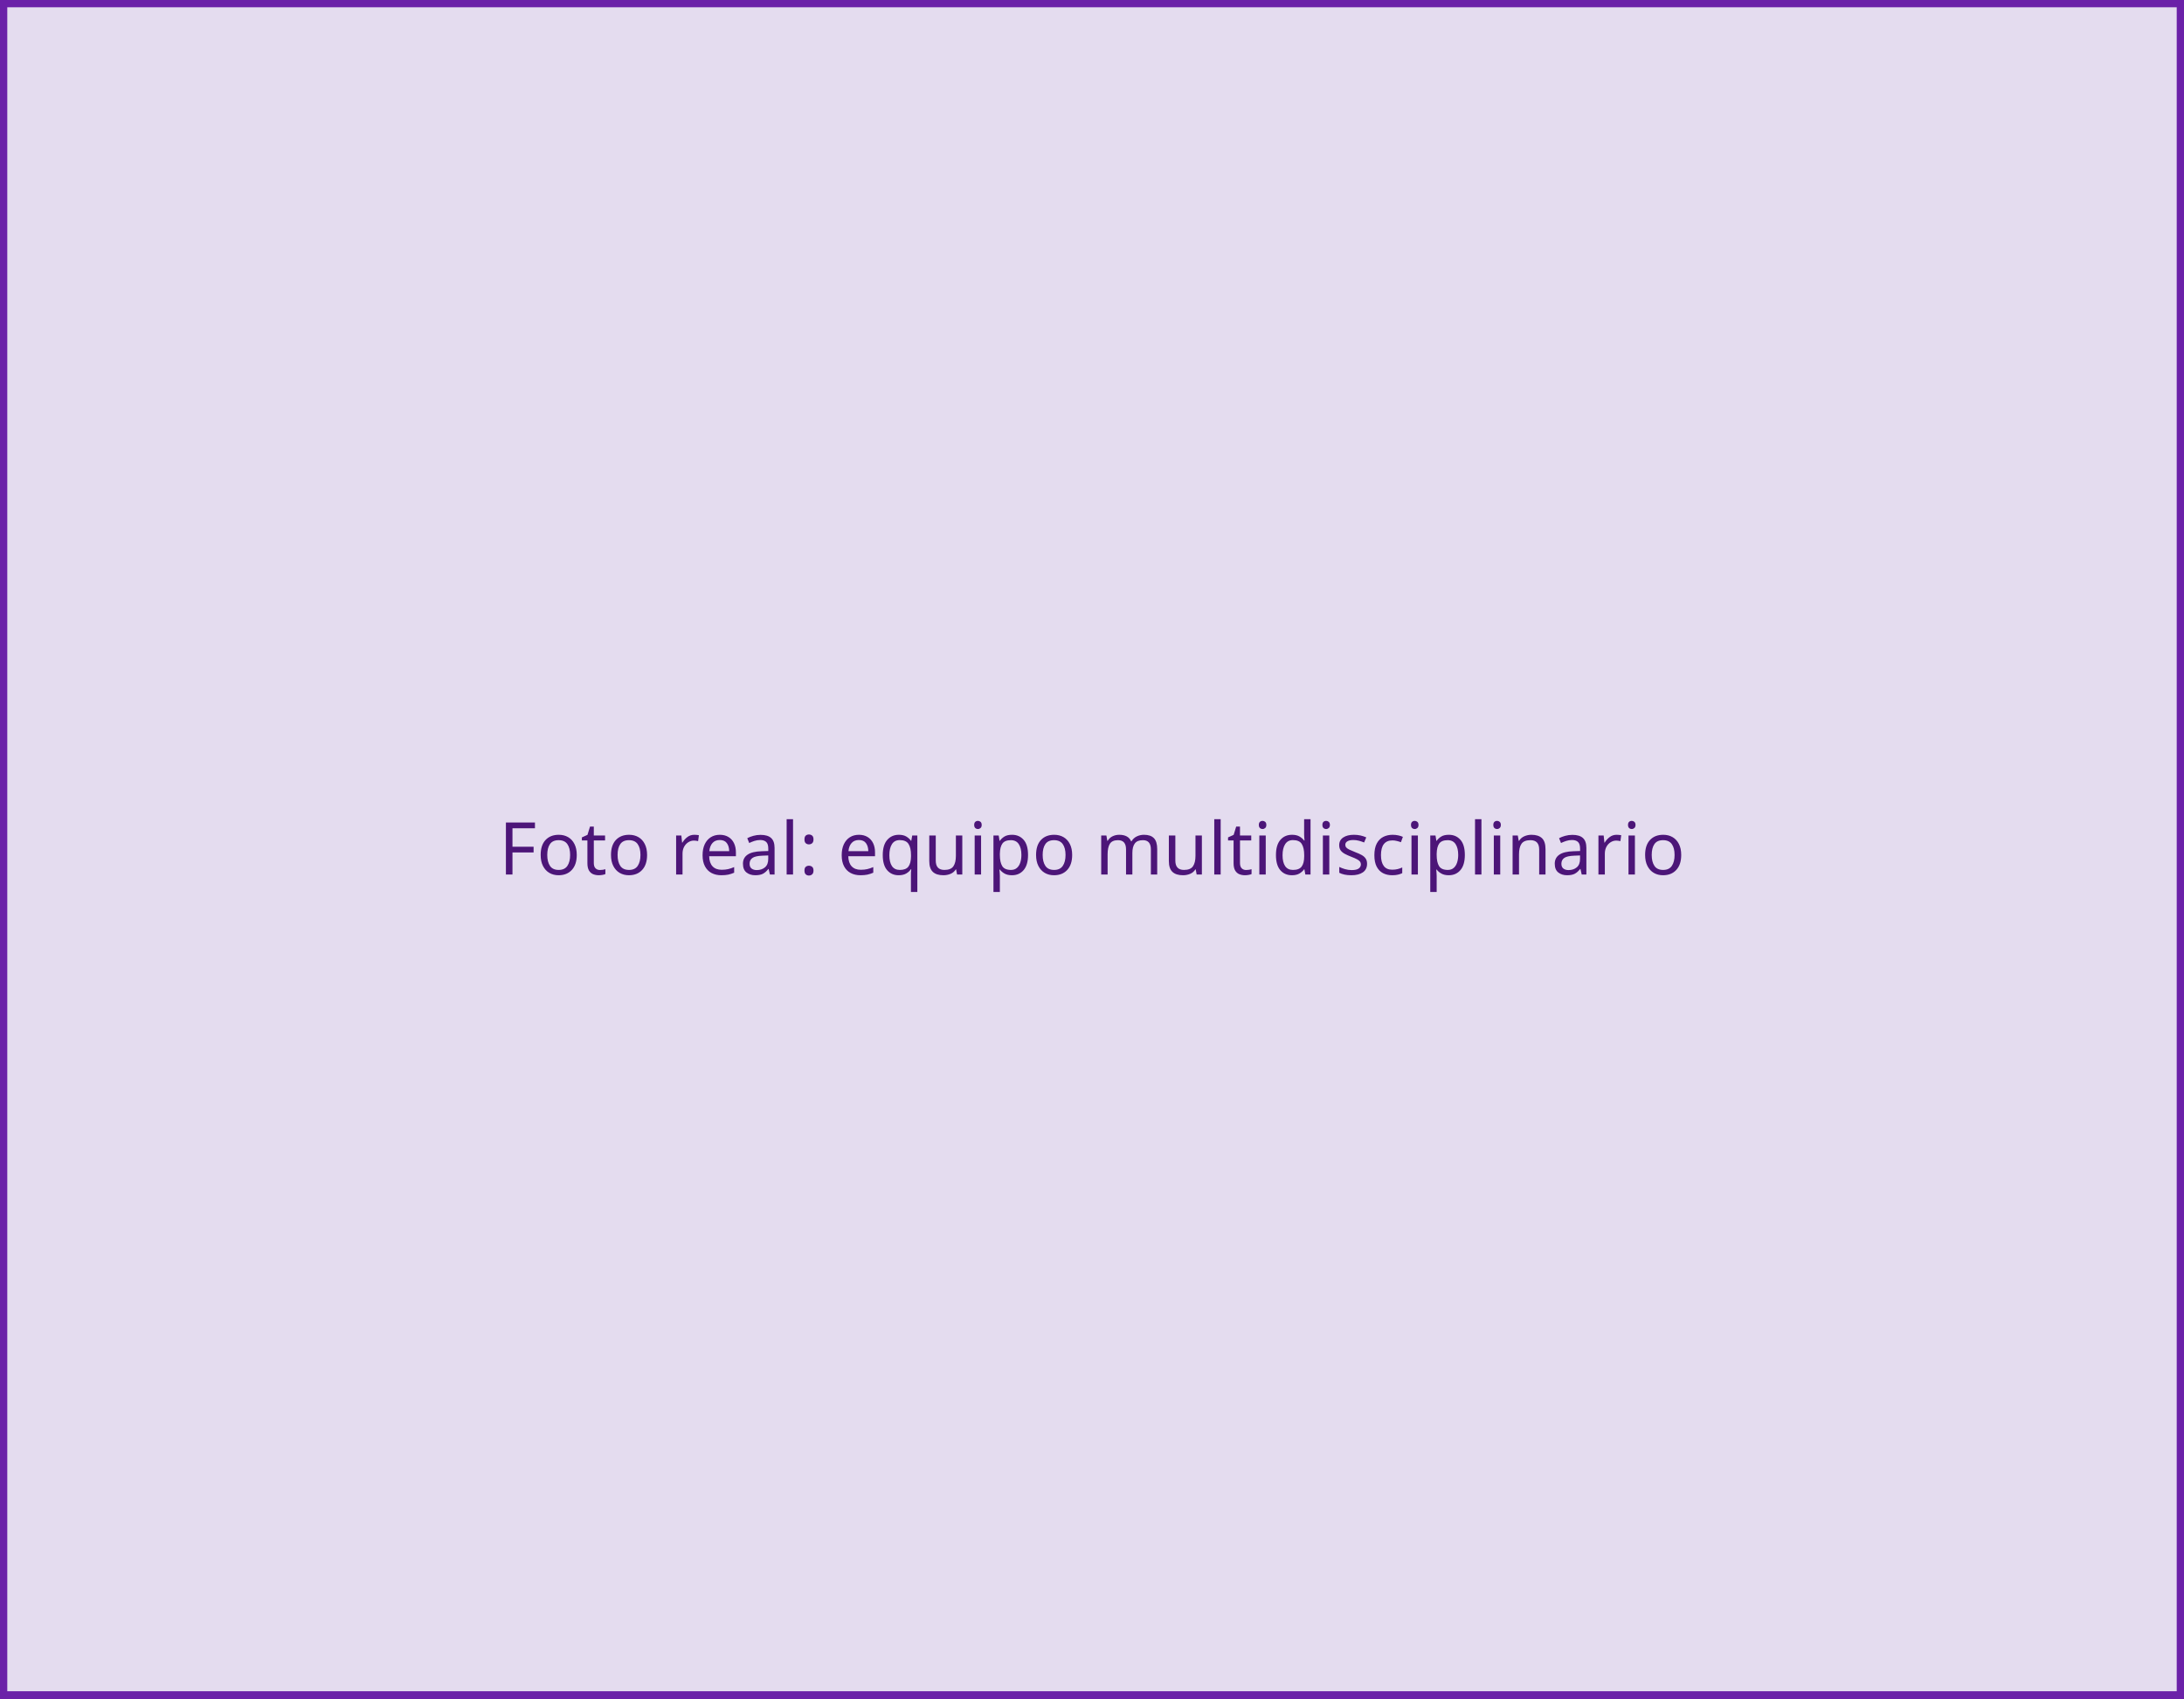
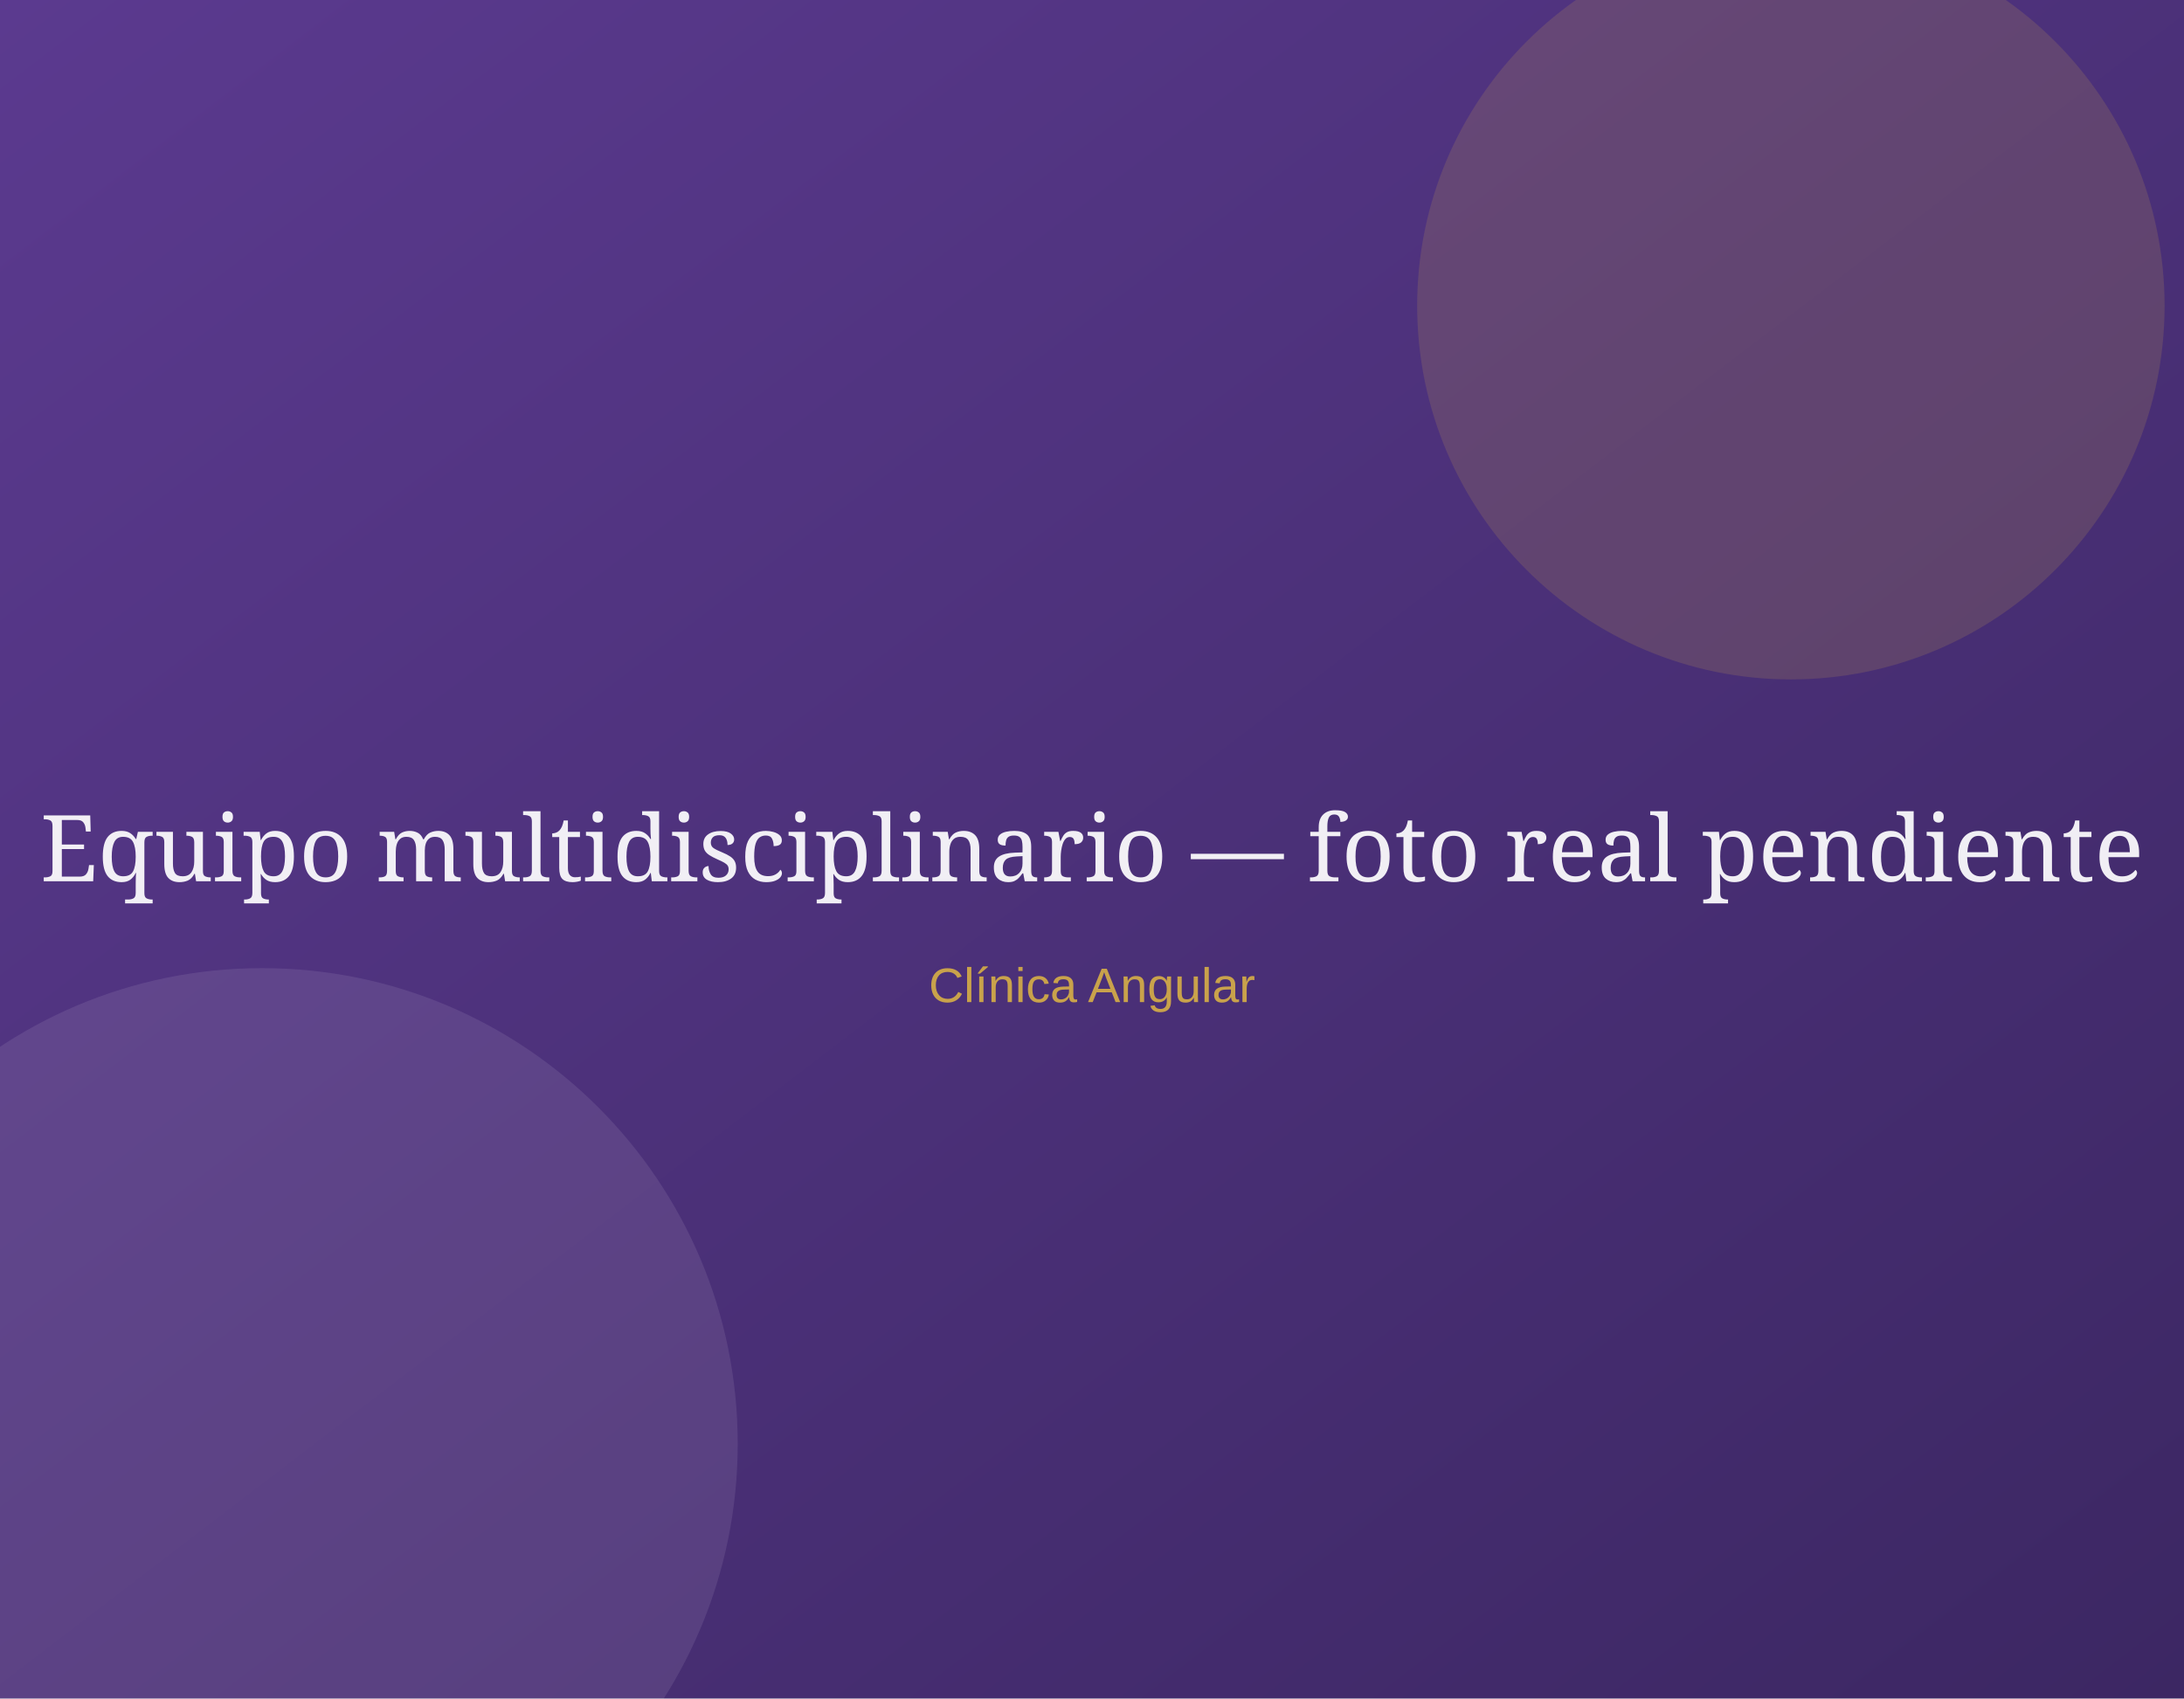
- <svg xmlns="http://www.w3.org/2000/svg" width="900" height="700" viewBox="0 0 900 700">
-   <rect width="100%" height="100%" fill="#E4DCEF" />
-   <rect width="100%" height="100%" fill="none" stroke="#6B21A8" stroke-width="6" />
-   <text x="50%" y="50%" font-family="sans-serif" font-size="30" fill="#4C1578" text-anchor="middle" dominant-baseline="middle">Foto real: equipo multidisciplinario</text>
+ <svg xmlns="http://www.w3.org/2000/svg" width="900" height="700" viewBox="0 0 900 700" role="img" aria-label="Equipo multidisciplinario — foto real pendiente">
+   <defs>
+     <linearGradient id="g" x1="0" y1="0" x2="1" y2="1">
+       <stop offset="0" stop-color="#5b3a8f" />
+       <stop offset="1" stop-color="#3c2763" />
+     </linearGradient>
+   </defs>
+   <rect width="900" height="700" fill="url(#g)" />
+   <circle cx="738" cy="126" r="154" fill="#c9a24b" opacity="0.18" />
+   <circle cx="108" cy="595" r="196" fill="#f4eff9" opacity="0.10" />
+   <text x="50%" y="50%" text-anchor="middle" dominant-baseline="middle" font-family="Georgia, serif" font-size="38" fill="#ffffff" opacity="0.92">Equipo multidisciplinario — foto real pendiente</text>
+   <text x="50%" y="413" text-anchor="middle" font-family="Arial, sans-serif" font-size="20" fill="#c9a24b">Clínica Angular</text>
</svg>
